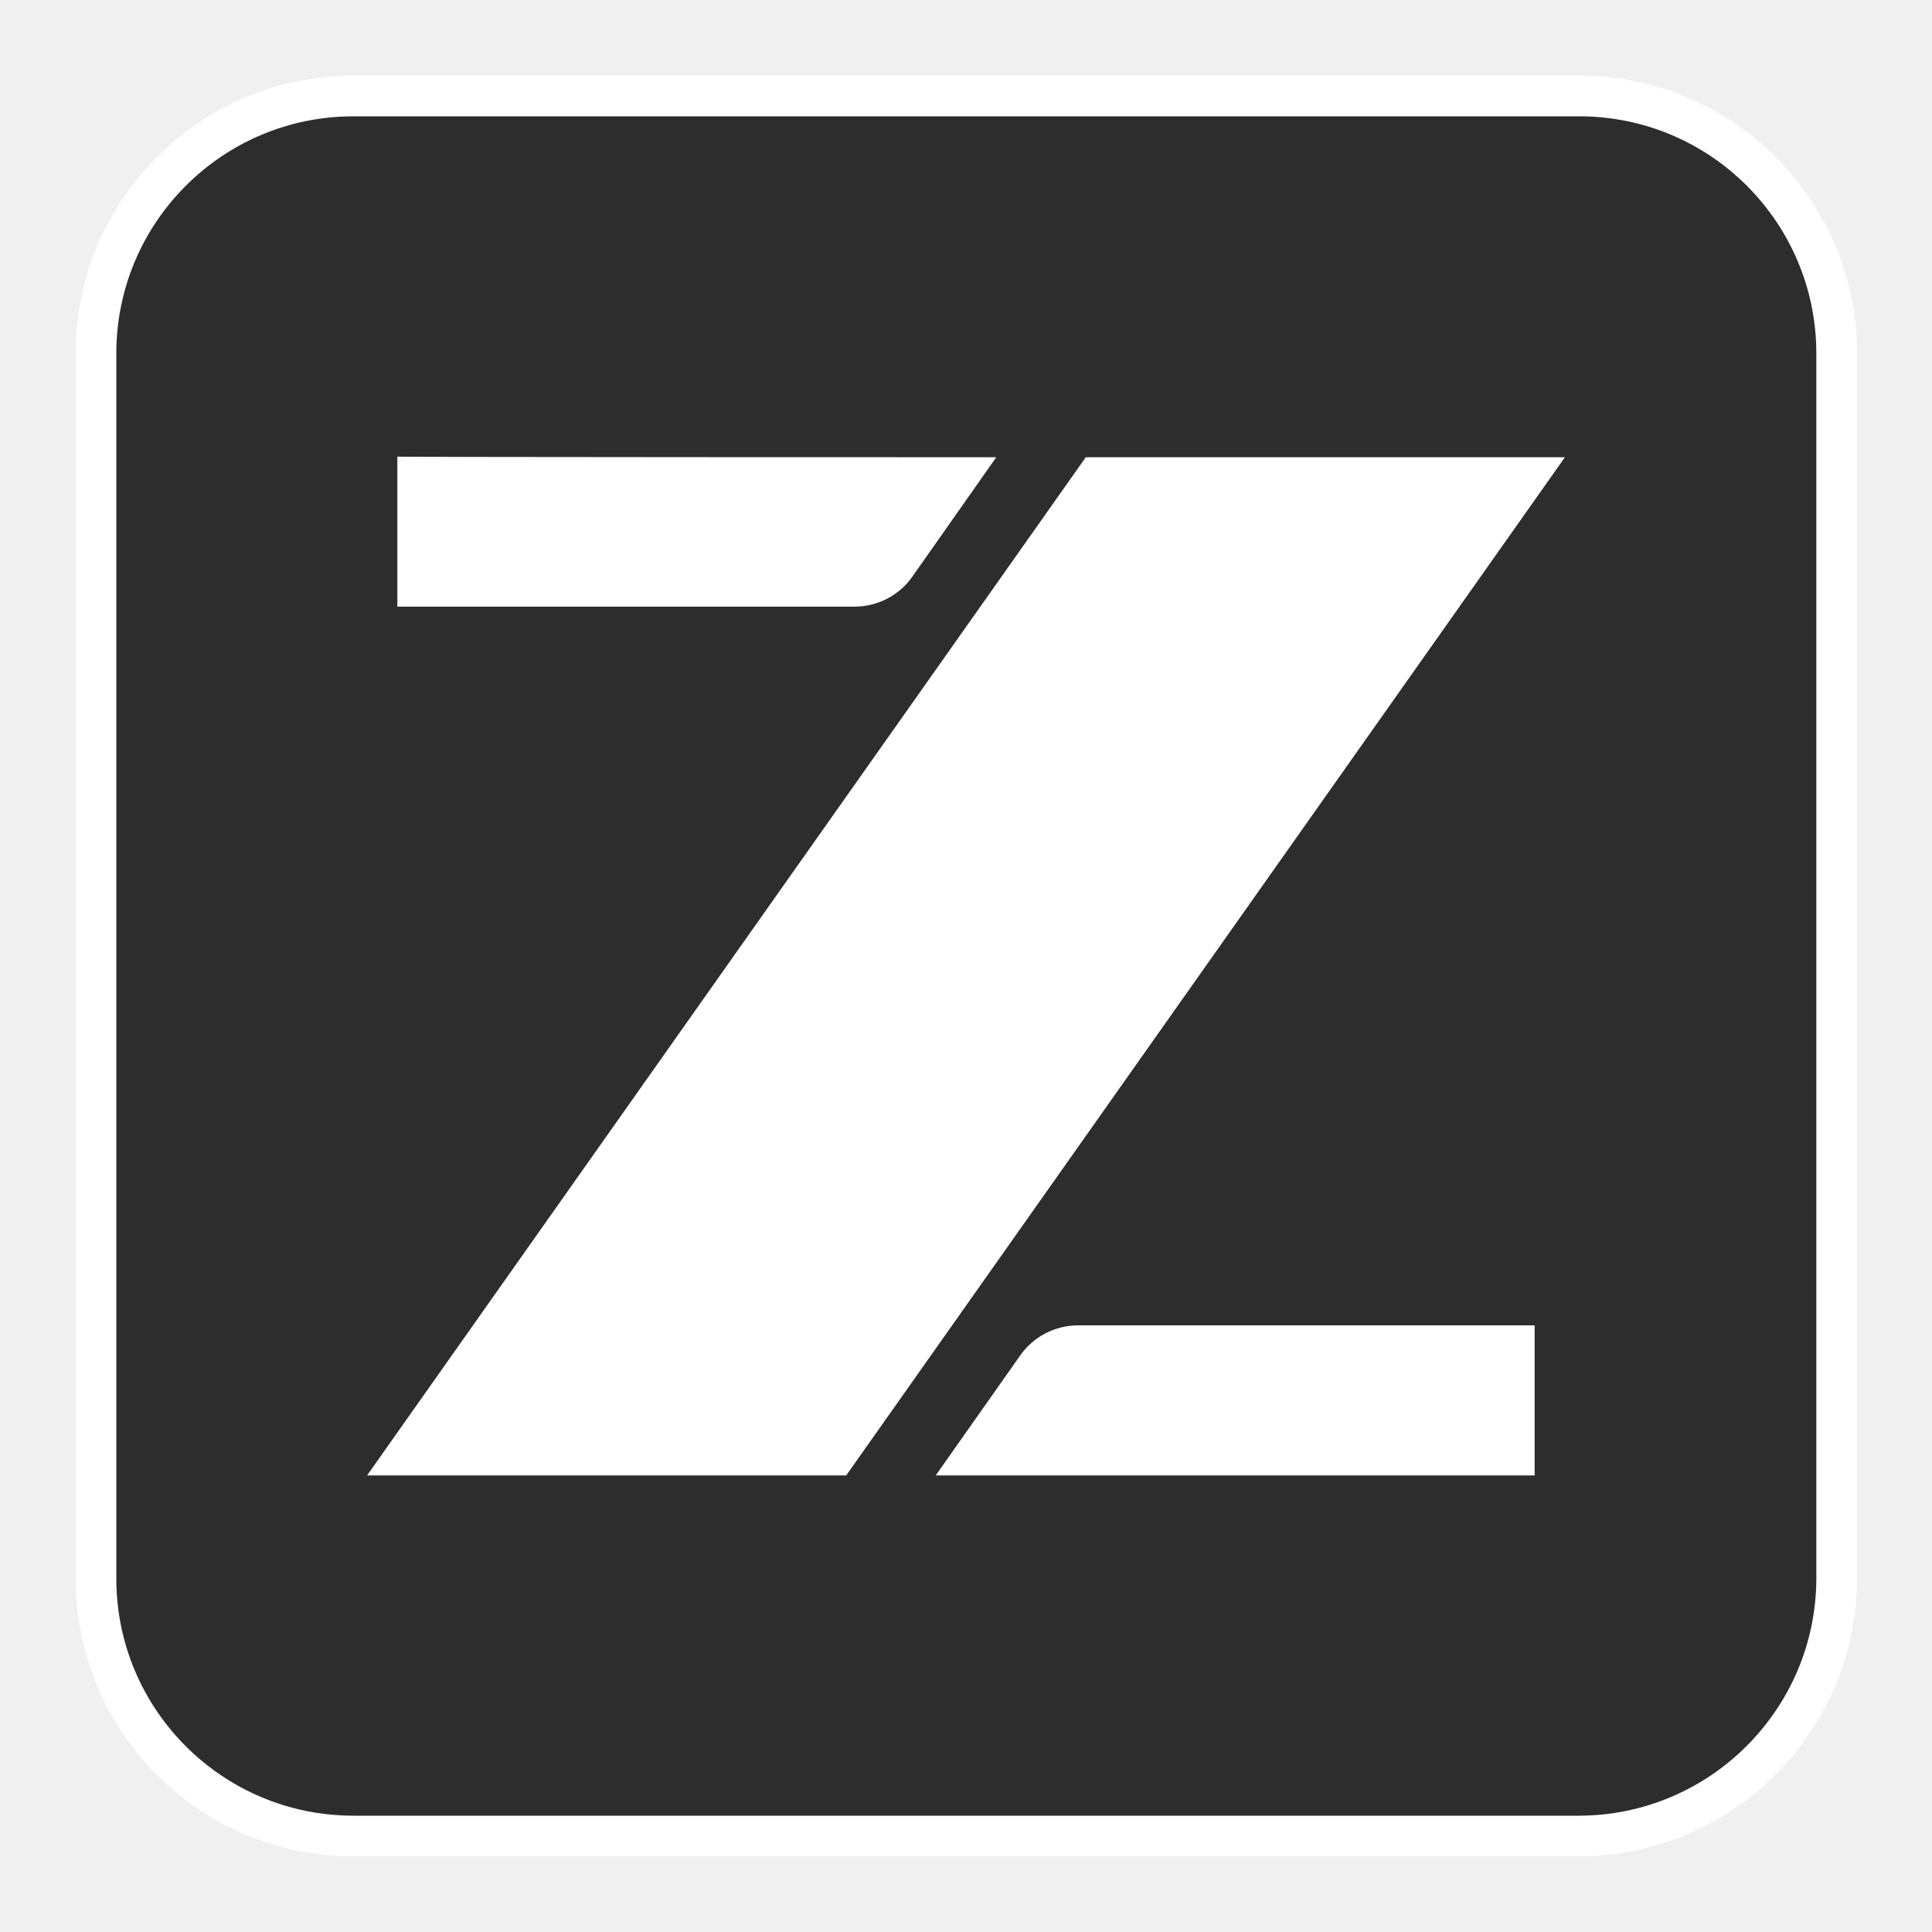
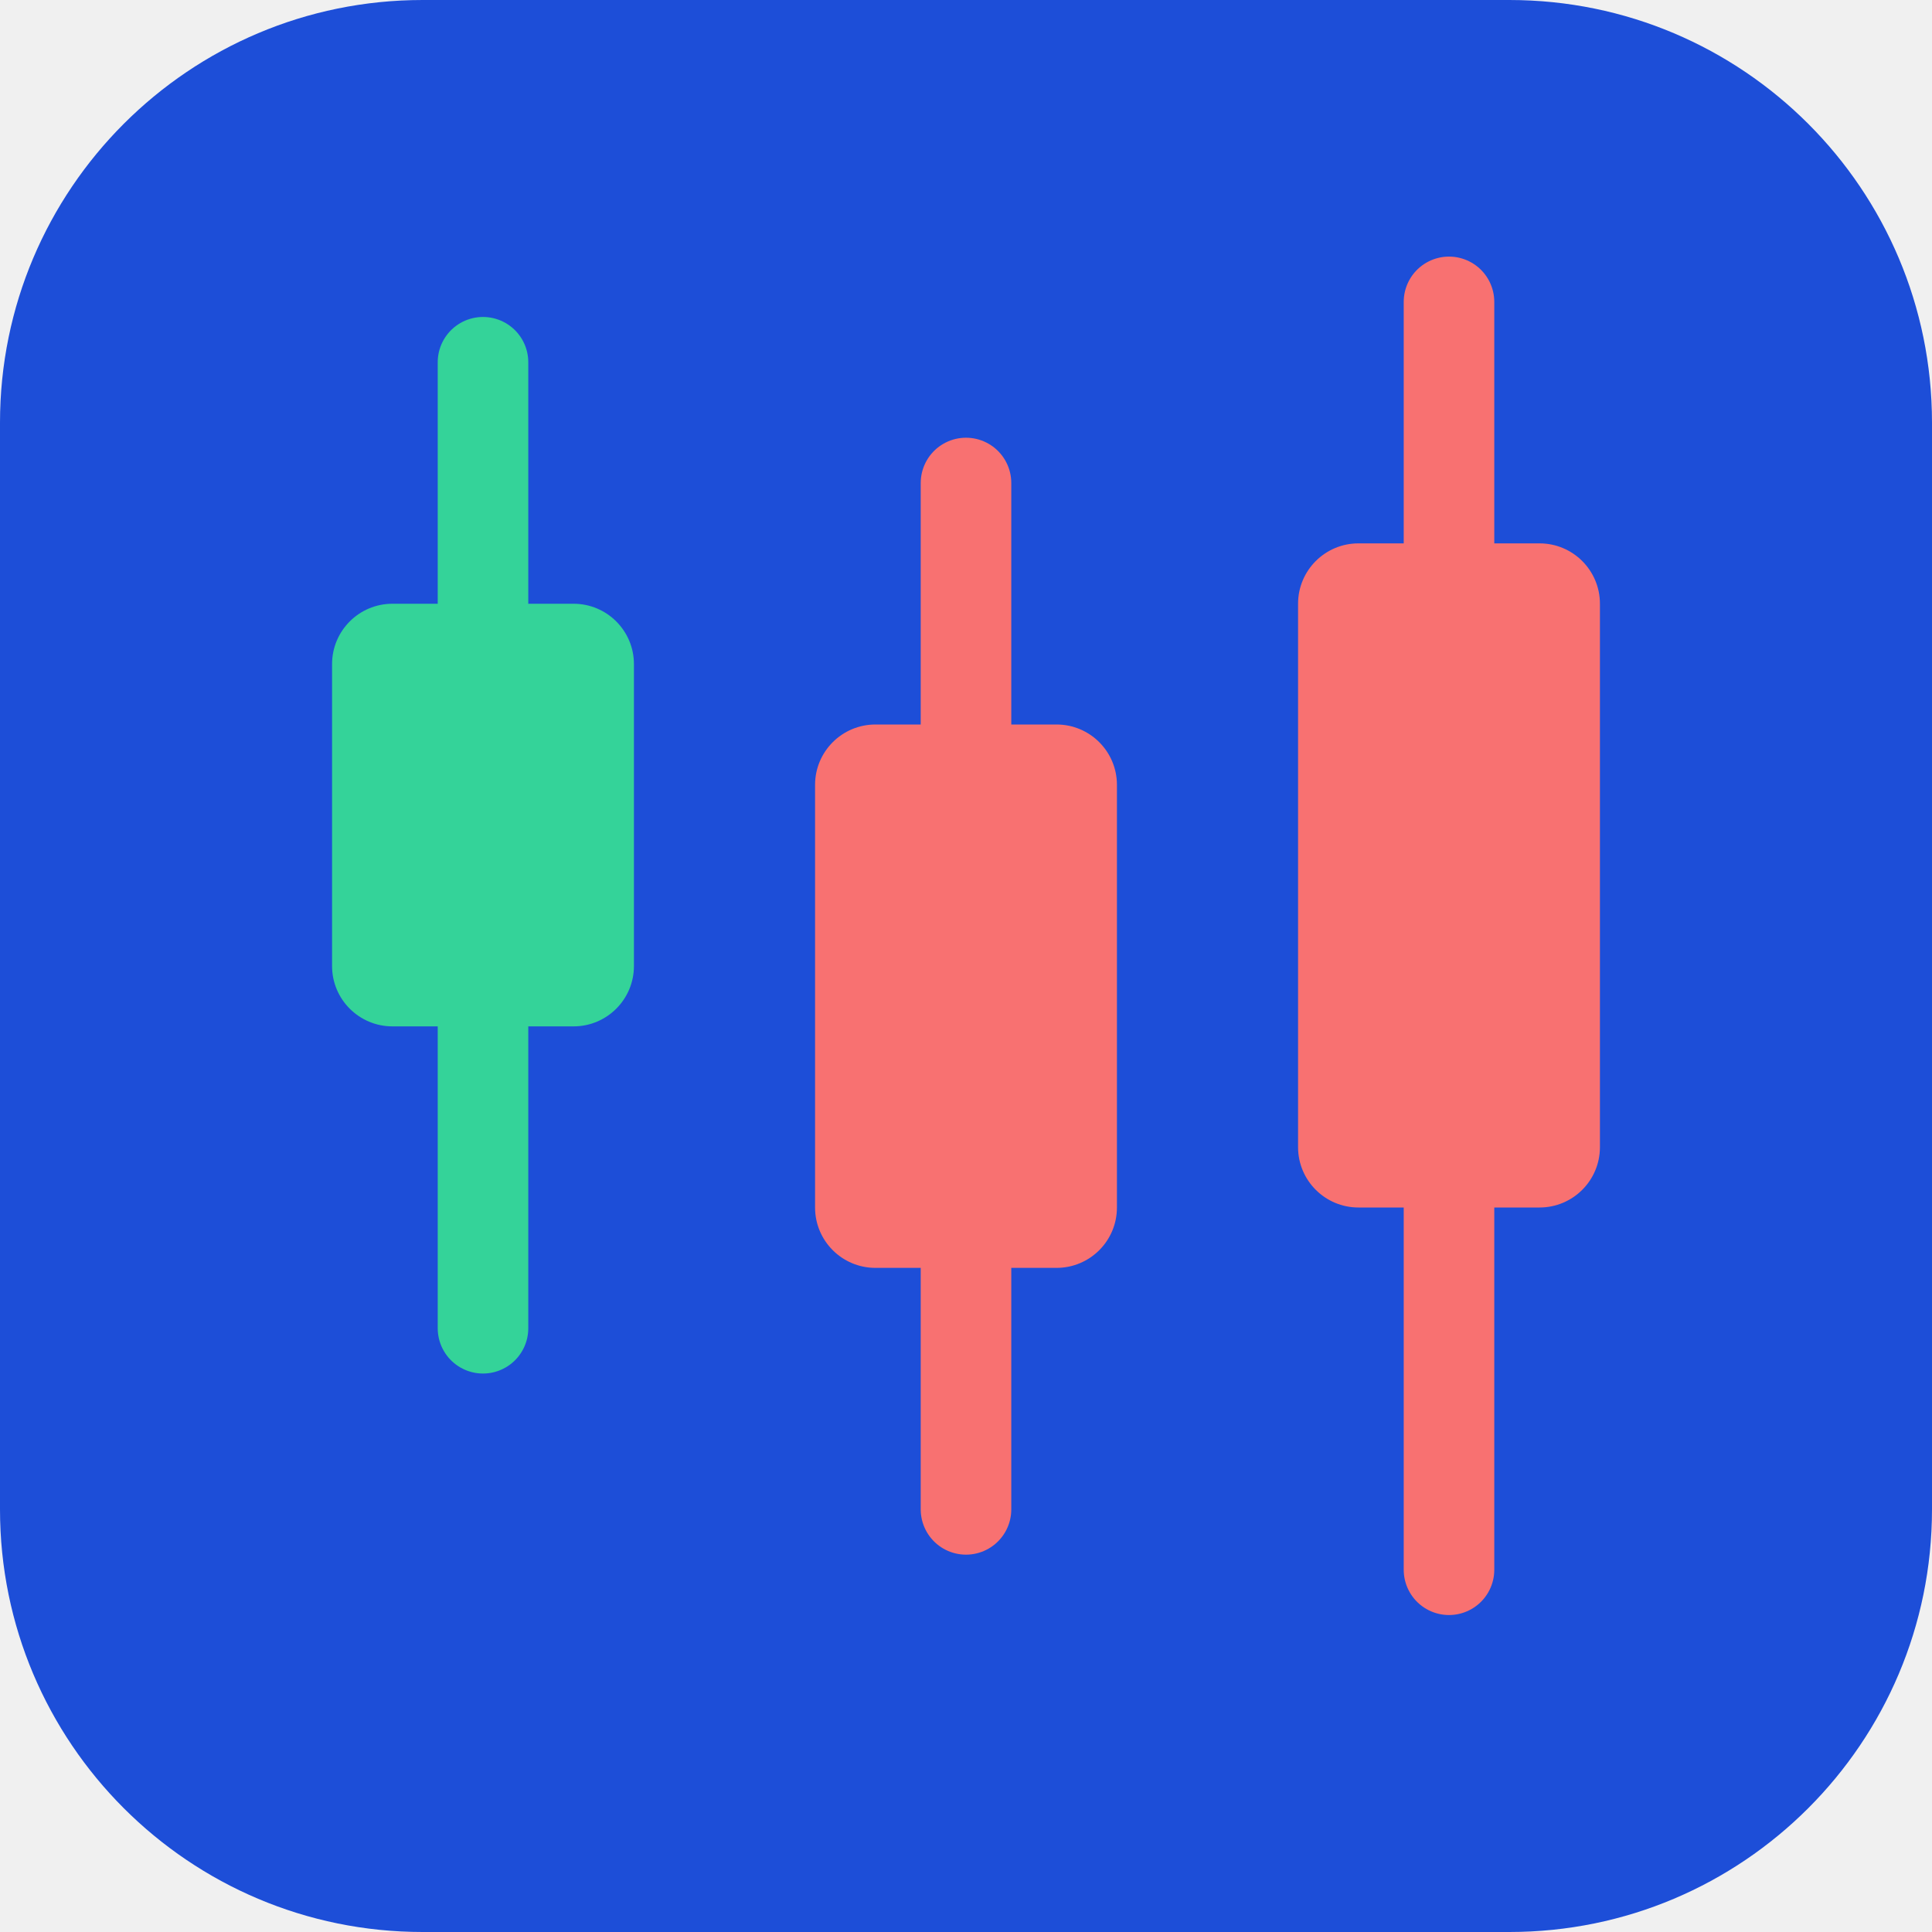
- <svg xmlns="http://www.w3.org/2000/svg" version="1.1" x="0px" y="0px" viewBox="0 0 30 30" style="enable-background:new 0 0 30 30;" xml:space="preserve">
-   <defs>
-     <style type="text/css">
-     .st194{fill:#2D2D2D;stroke:#FFFFFF;stroke-width:0.632;stroke-miterlimit:10;}
-     .st23{fill:#FFFFFF;}
- 
-     .z-breathe {
-       animation: breathe 2.5s ease-in-out infinite;
-     }
- 
-     @keyframes breathe {
-       0%, 100% { opacity: 0.7; }
-       50% { opacity: 1; }
-     }
-   </style>
-   </defs>
-   <g>
-     <path class="st194" d="M24.51,28.51H5.49c-2.21,0-4-1.79-4-4V5.49c0-2.21,1.79-4,4-4h19.03c2.21,0,4,1.79,4,4v19.03     C28.51,26.72,26.72,28.51,24.51,28.51z" />
-     <g class="z-breathe">
-       <path class="st23" d="M15.47,7.1l-1.3,1.85c-0.2,0.29-0.54,0.47-0.9,0.47h-7.1V7.09C6.16,7.1,15.47,7.1,15.47,7.1z" />
-       <polygon class="st23" points="24.3,7.1 13.14,22.91 5.7,22.91 16.86,7.1" />
-       <path class="st23" d="M14.53,22.91l1.31-1.86c0.2-0.29,0.54-0.47,0.9-0.47h7.09v2.33H14.53z" />
-     </g>
-   </g>
+ <svg xmlns="http://www.w3.org/2000/svg" viewBox="0 0 32 32" fill="none">
+   <rect width="32" height="32" rx="7" fill="#1d4ed8" />
+   <line x1="8" y1="6" x2="8" y2="10" stroke="#34d399" stroke-width="1.5" stroke-linecap="round" />
+   <rect x="5.5" y="10" width="5" height="7" rx="1" fill="#34d399" />
+   <line x1="8" y1="17" x2="8" y2="22" stroke="#34d399" stroke-width="1.5" stroke-linecap="round" />
+   <line x1="16" y1="8" x2="16" y2="12" stroke="#f87171" stroke-width="1.5" stroke-linecap="round" />
+   <rect x="13.5" y="12" width="5" height="9" rx="1" fill="#f87171" />
+   <line x1="16" y1="21" x2="16" y2="25" stroke="#f87171" stroke-width="1.5" stroke-linecap="round" />
+   <line x1="24" y1="5" x2="24" y2="9" stroke="#f87171" stroke-width="1.5" stroke-linecap="round" />
+   <rect x="21.5" y="9" width="5" height="11" rx="1" fill="#f87171" />
+   <line x1="24" y1="20" x2="24" y2="26" stroke="#f87171" stroke-width="1.5" stroke-linecap="round" />
</svg>
